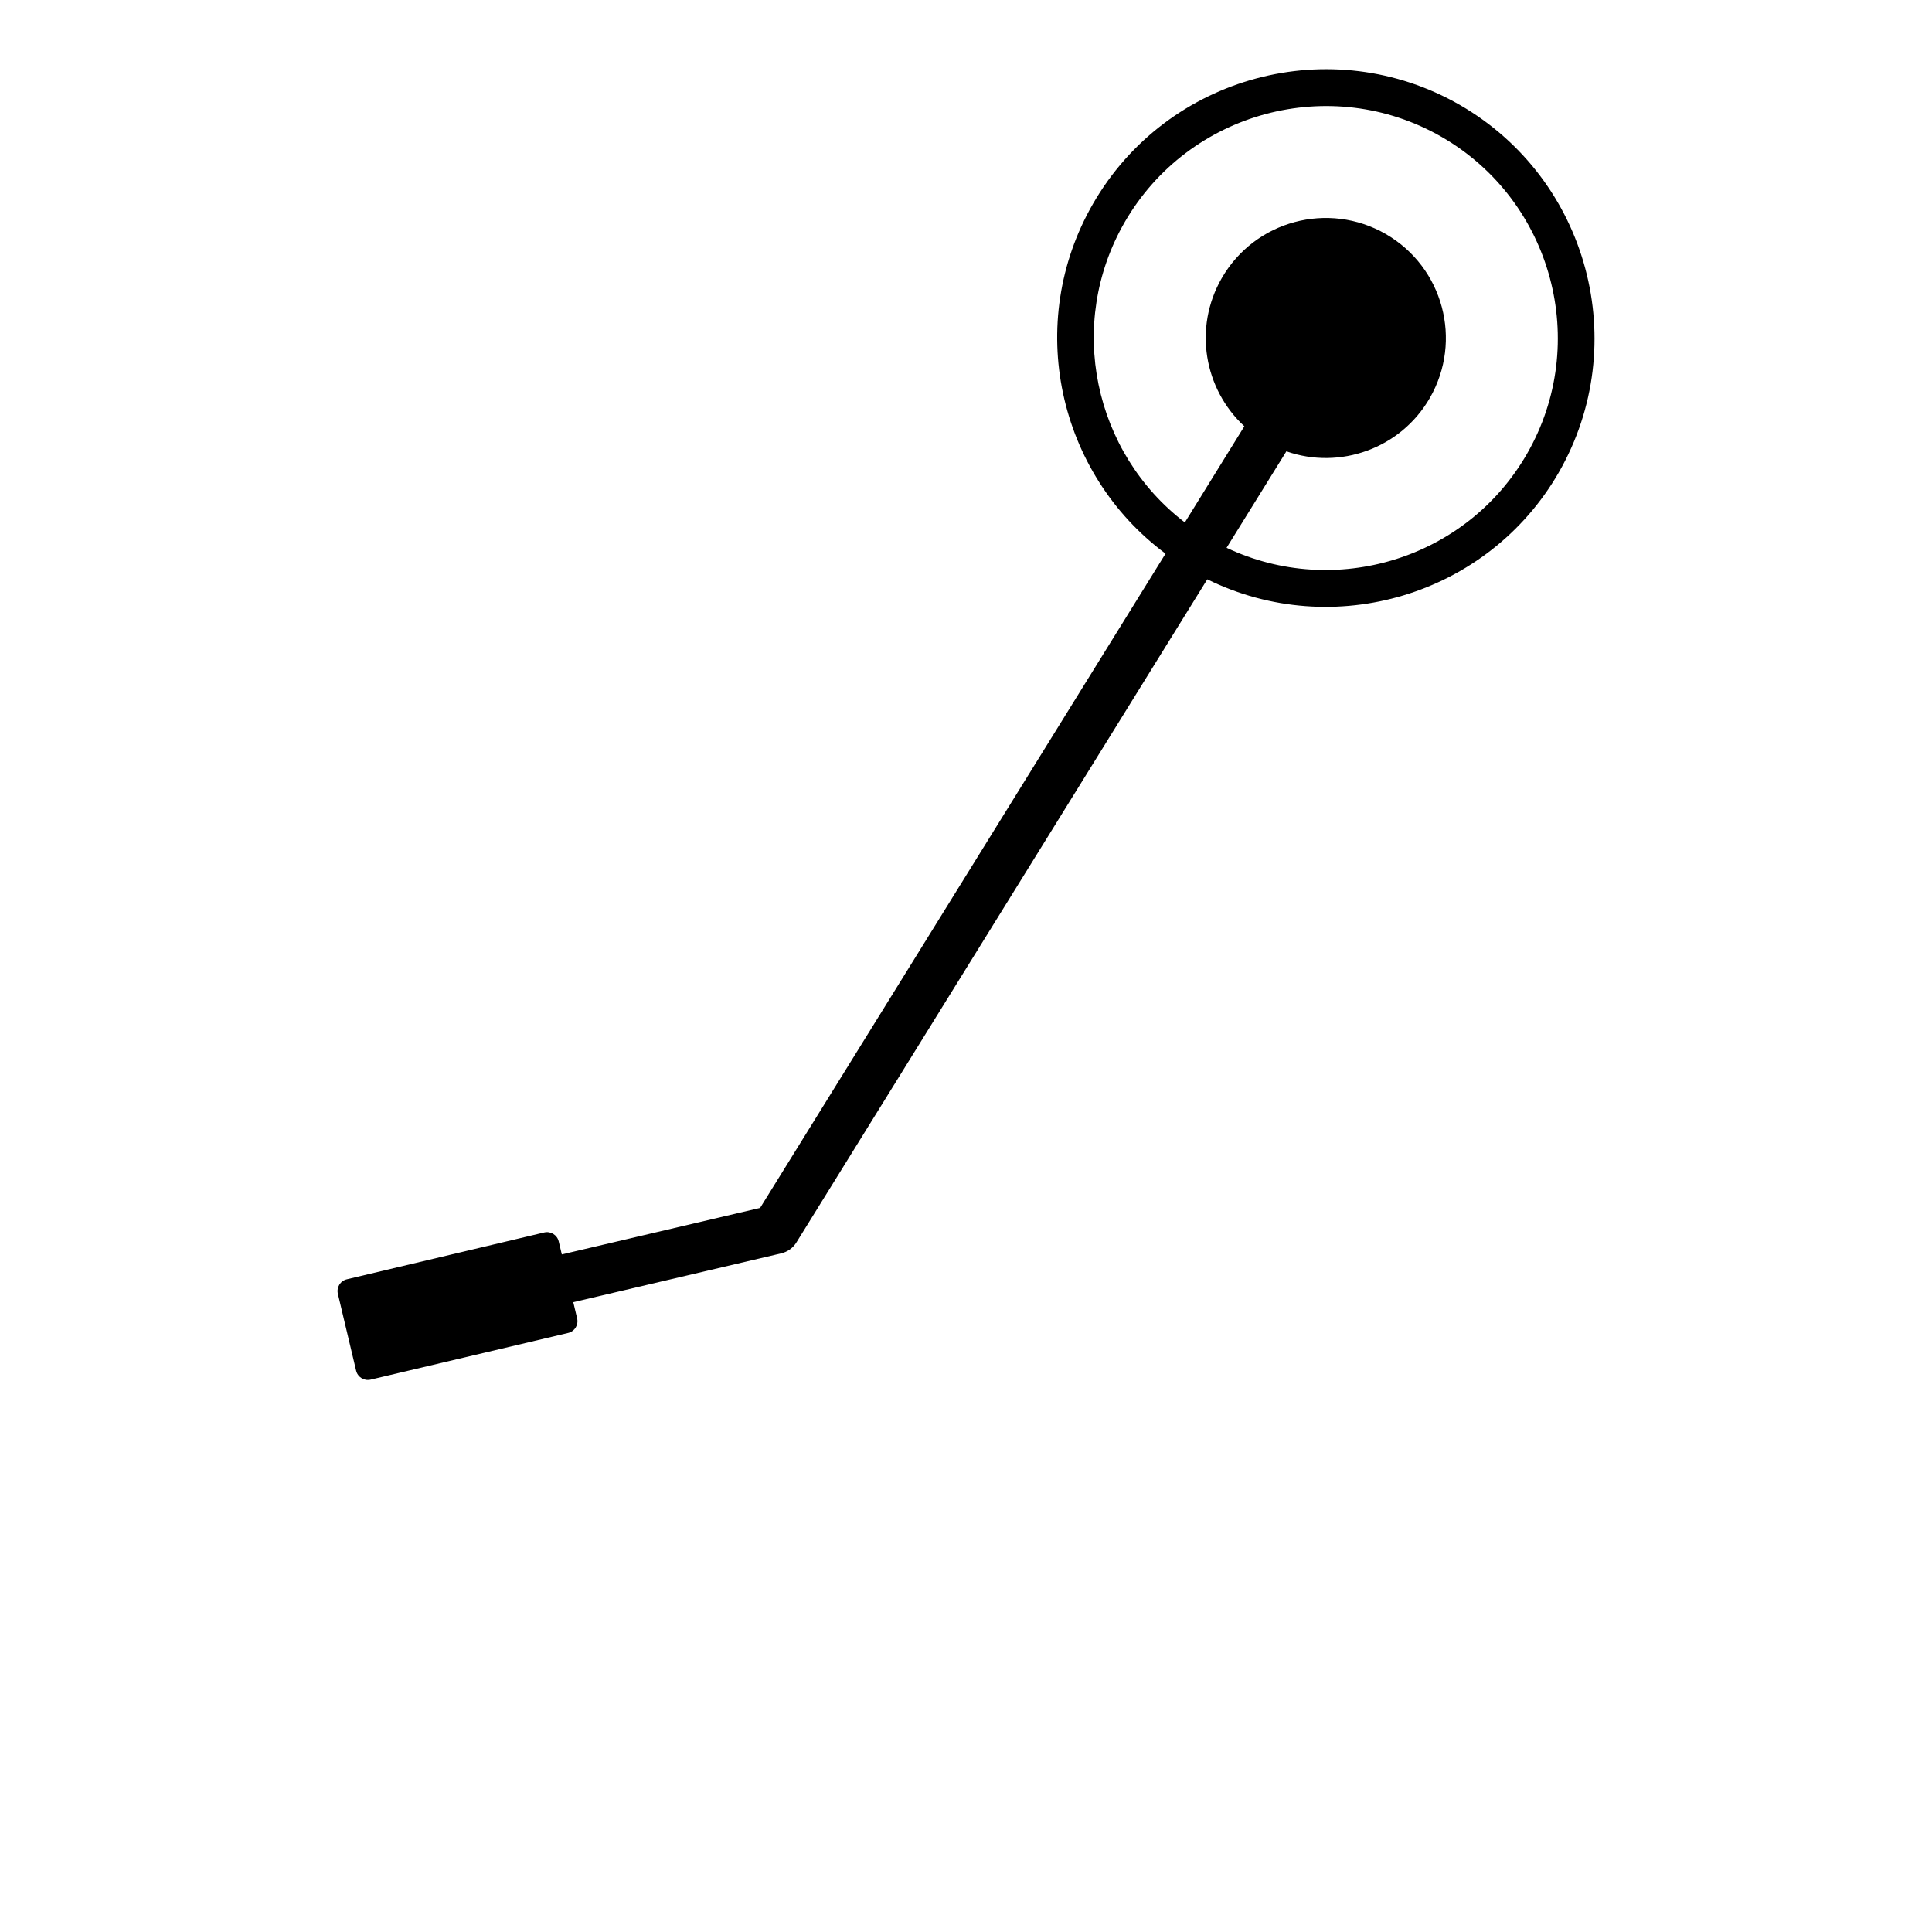
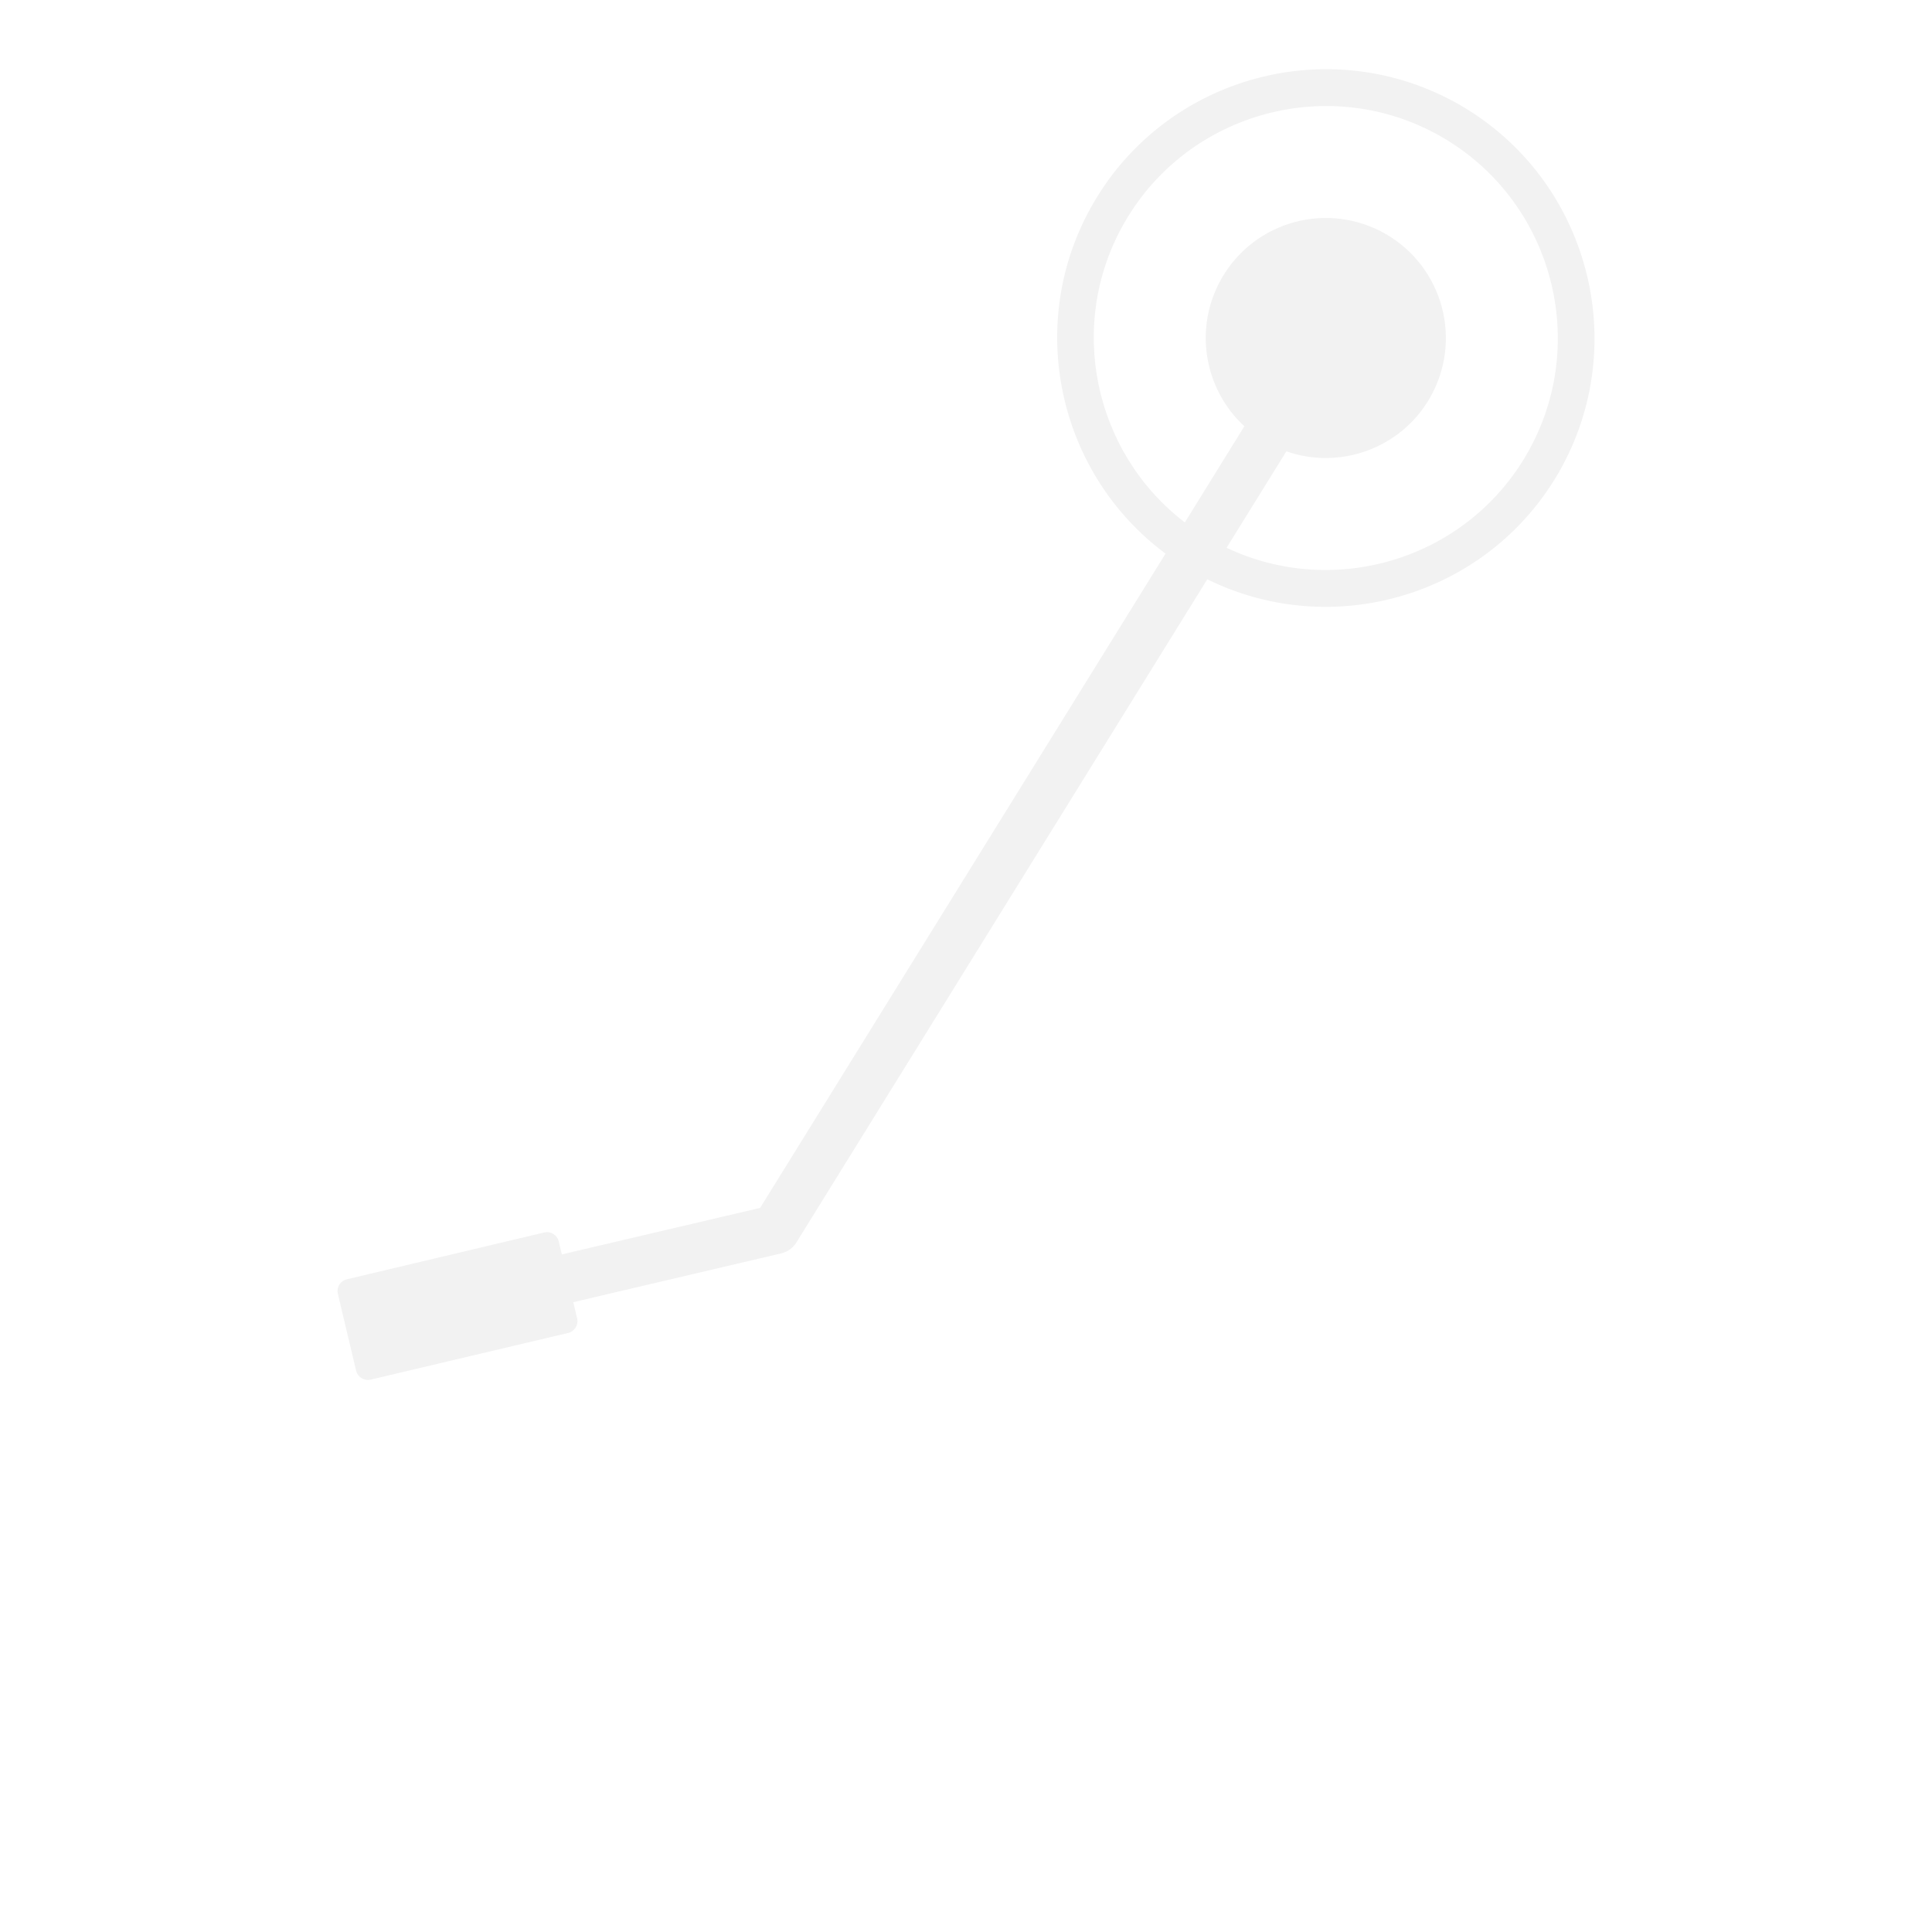
- <svg xmlns="http://www.w3.org/2000/svg" xmlns:xlink="http://www.w3.org/1999/xlink" width="700pt" height="700pt" version="1.1" viewBox="0 0 700 700">
+ <svg xmlns="http://www.w3.org/2000/svg" xmlns:xlink="http://www.w3.org/1999/xlink" width="700pt" height="700pt" version="1.1" viewBox="0 0 700 700" fill="#f2f2f2">
  <g>
    <path d="m529.03 38.078c-46.535-26.824-106.18-10.809-133 35.727-24.922 43.23-12.824 97.719 26.266 126.79l-146.89 237.05-71.848 16.855-1.121-4.703c-0.559-2.352-2.91-3.809-5.266-3.246l-71.508 16.965c-2.352 0.559-3.809 2.91-3.246 5.266l6.609 27.832c0.559 2.352 2.91 3.809 5.266 3.246l71.566-16.91c2.352-0.559 3.809-2.91 3.246-5.266l-1.398-5.879 75.375-17.695c2.297-0.559 4.258-1.961 5.488-3.977l148.85-240.24c45.586 22.457 101.59 5.938 127.34-38.695 26.766-46.594 10.75-106.23-35.73-133.12zm-84.617 160.39 21.672-34.945c19.32 6.777 41.383-0.953 51.969-19.32 11.984-20.832 4.871-47.375-15.961-59.414-20.832-11.984-47.375-4.871-59.414 15.961-10.359 17.973-6.441 40.207 8.176 53.703l-21.559 34.832c-33.039-25.258-43.121-71.848-21.785-108.81 23.184-40.152 74.703-53.984 114.86-30.855 40.152 23.184 53.984 74.703 30.855 114.86-22.008 38.191-69.664 52.527-108.81 33.992z" />
    <use x="70" y="568.398" xlink:href="#g" />
    <use x="72.055" y="568.398" xlink:href="#a" />
    <use x="73.438" y="568.398" xlink:href="#b" />
    <use x="75.336" y="568.398" xlink:href="#c" />
    <use x="77.223" y="568.398" xlink:href="#e" />
    <use x="78.562" y="568.398" xlink:href="#b" />
    <use x="80.461" y="568.398" xlink:href="#j" />
    <use x="83.441" y="568.398" xlink:href="#f" />
    <use x="85.445" y="568.398" xlink:href="#i" />
    <use x="88.246" y="568.398" xlink:href="#h" />
    <use x="90.41" y="568.398" xlink:href="#u" />
    <use x="91.371" y="568.398" xlink:href="#t" />
    <use x="93.195" y="568.398" xlink:href="#c" />
    <use x="95.086" y="568.398" xlink:href="#a" />
    <use x="96.469" y="568.398" xlink:href="#d" />
    <use x="99.367" y="568.398" xlink:href="#g" />
    <use x="101.422" y="568.398" xlink:href="#c" />
    <use x="103.309" y="568.398" xlink:href="#f" />
    <use x="105.312" y="568.398" xlink:href="#a" />
    <use x="106.695" y="568.398" xlink:href="#b" />
    <use x="108.594" y="568.398" xlink:href="#a" />
    <use x="109.977" y="568.398" xlink:href="#c" />
    <use x="70" y="571.199" xlink:href="#s" />
    <use x="71.219" y="571.199" xlink:href="#a" />
    <use x="72.598" y="571.199" xlink:href="#d" />
    <use x="74.523" y="571.199" xlink:href="#r" />
    <use x="78.414" y="571.199" xlink:href="#e" />
    <use x="79.754" y="571.199" xlink:href="#q" />
    <use x="81.746" y="571.199" xlink:href="#b" />
    <use x="84.621" y="571.199" xlink:href="#p" />
    <use x="86.965" y="571.199" xlink:href="#d" />
    <use x="88.887" y="571.199" xlink:href="#o" />
    <use x="90.883" y="571.199" xlink:href="#n" />
    <use x="93.848" y="571.199" xlink:href="#m" />
    <use x="95.902" y="571.199" xlink:href="#a" />
    <use x="97.281" y="571.199" xlink:href="#d" />
    <use x="99.207" y="571.199" xlink:href="#l" />
    <use x="100.164" y="571.199" xlink:href="#b" />
    <use x="102.066" y="571.199" xlink:href="#k" />
    <use x="103.723" y="571.199" xlink:href="#e" />
  </g>
</svg>
